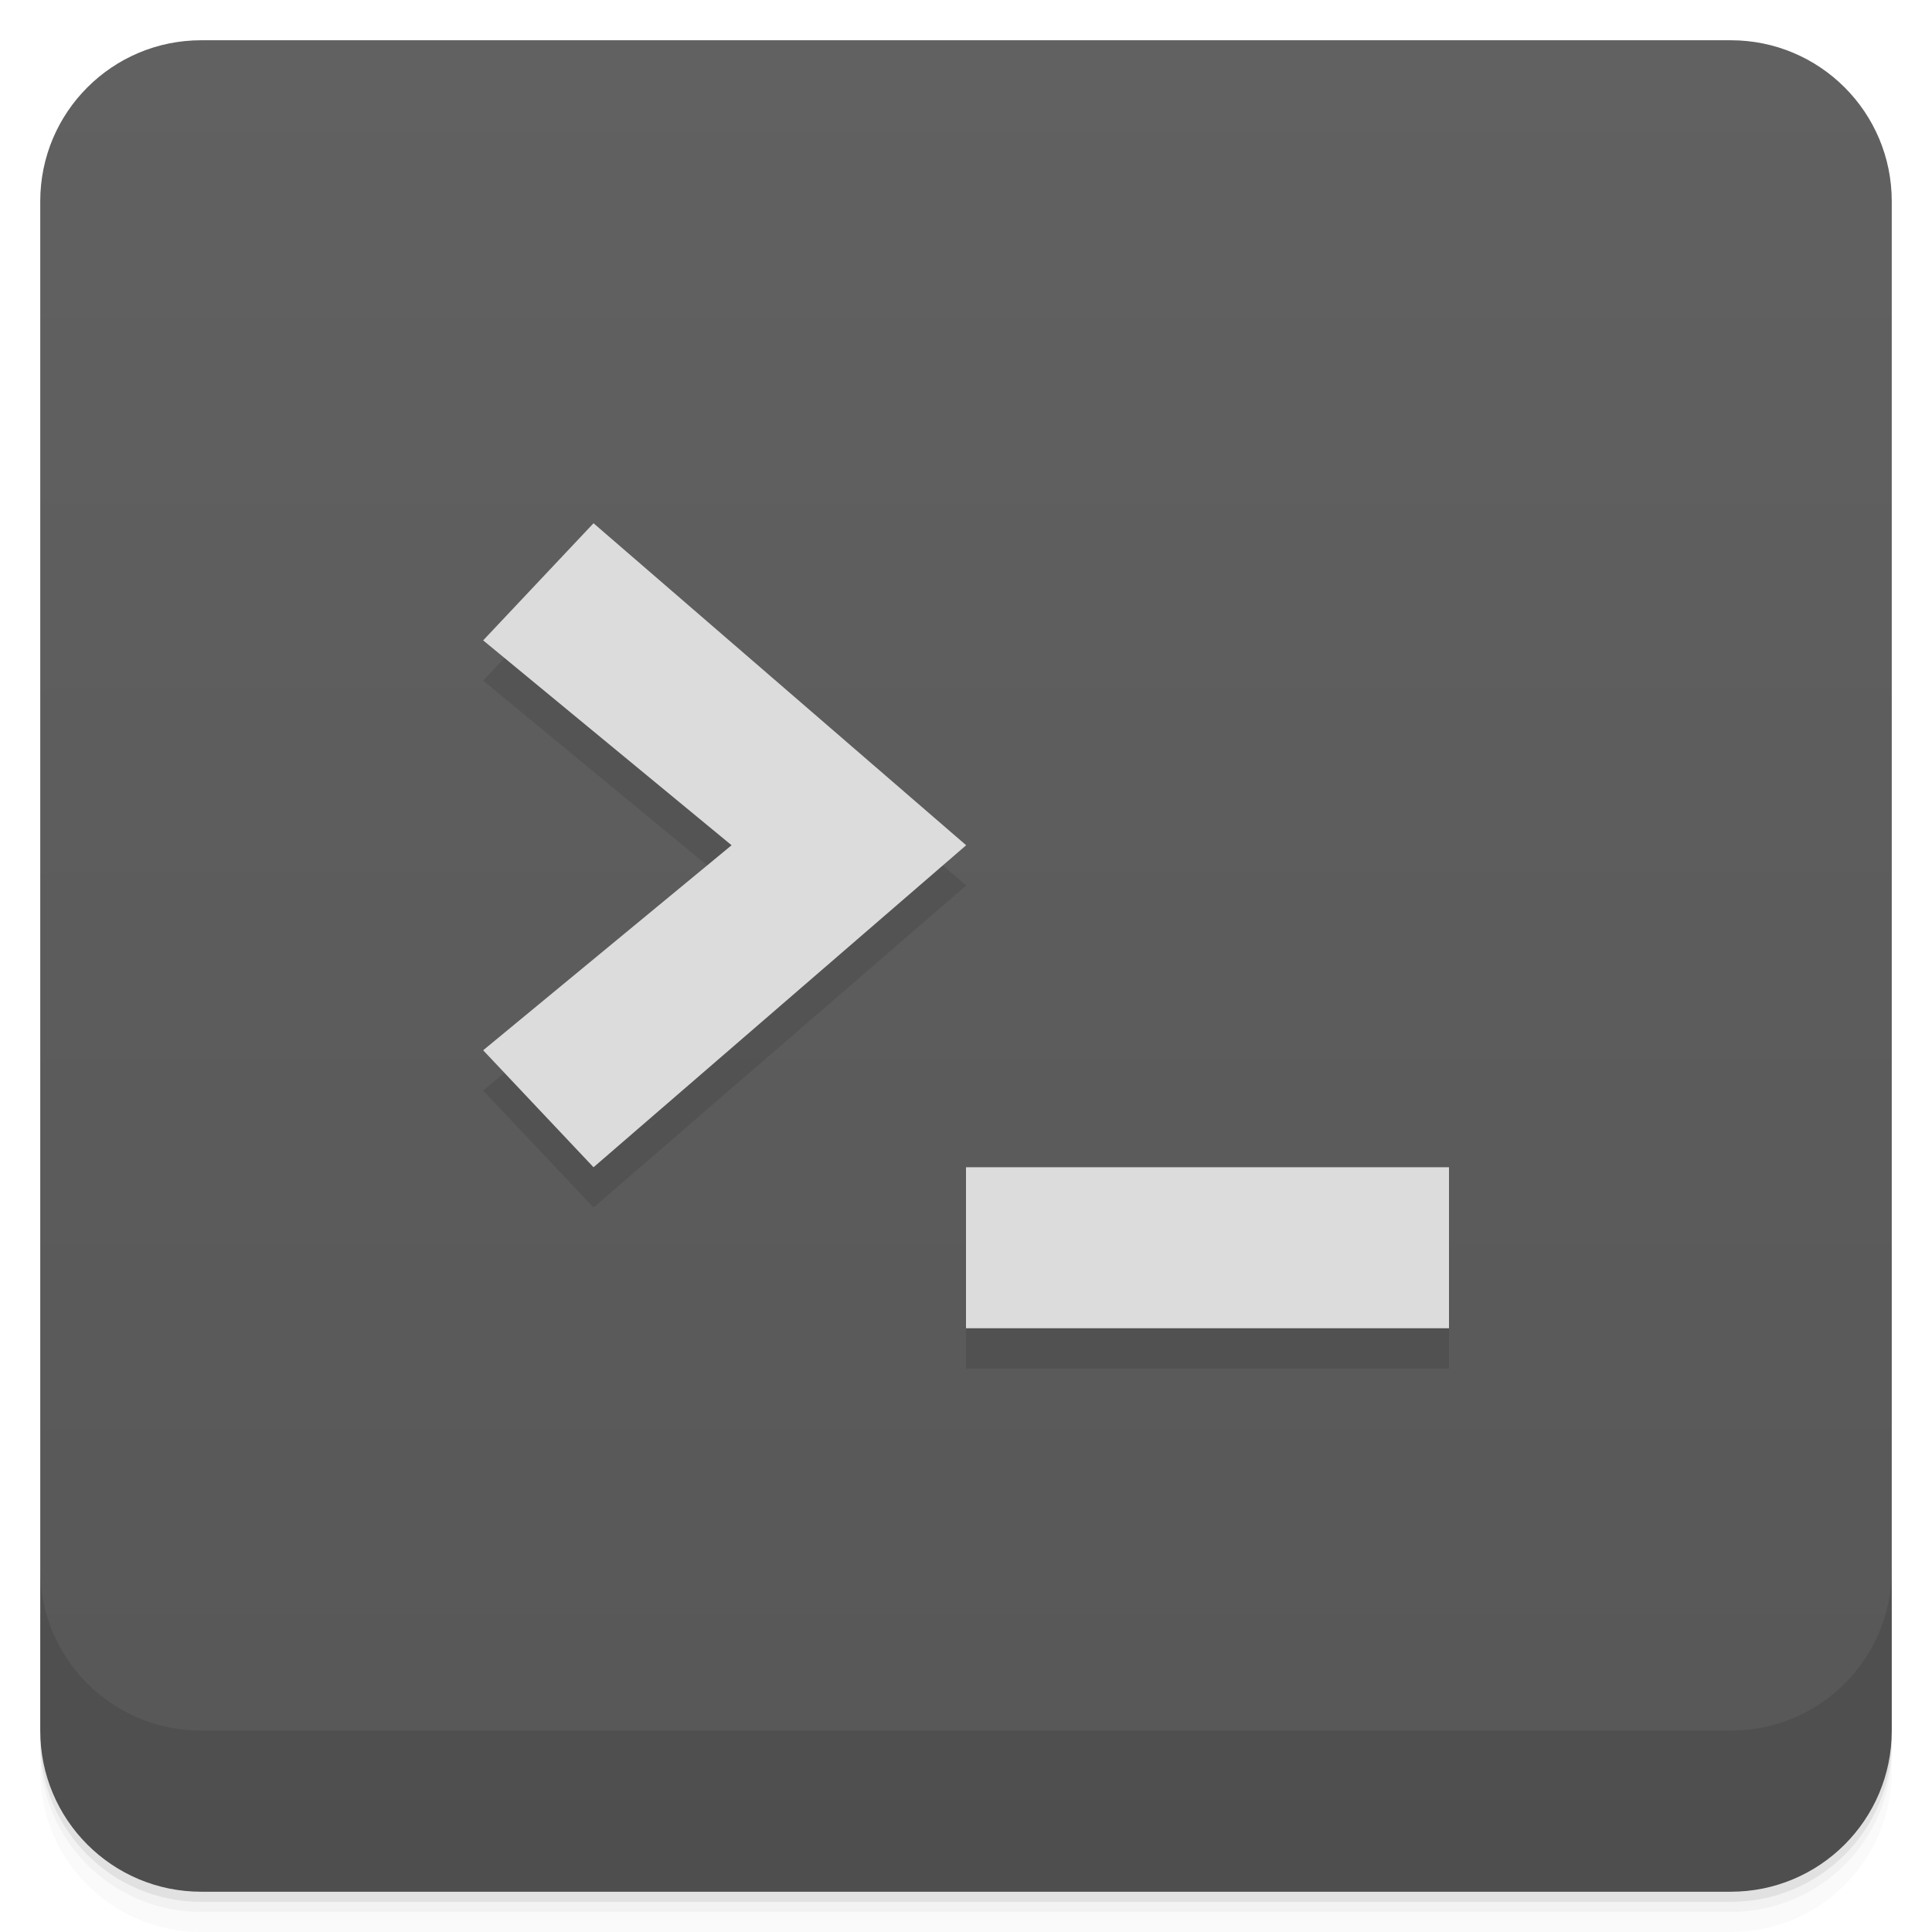
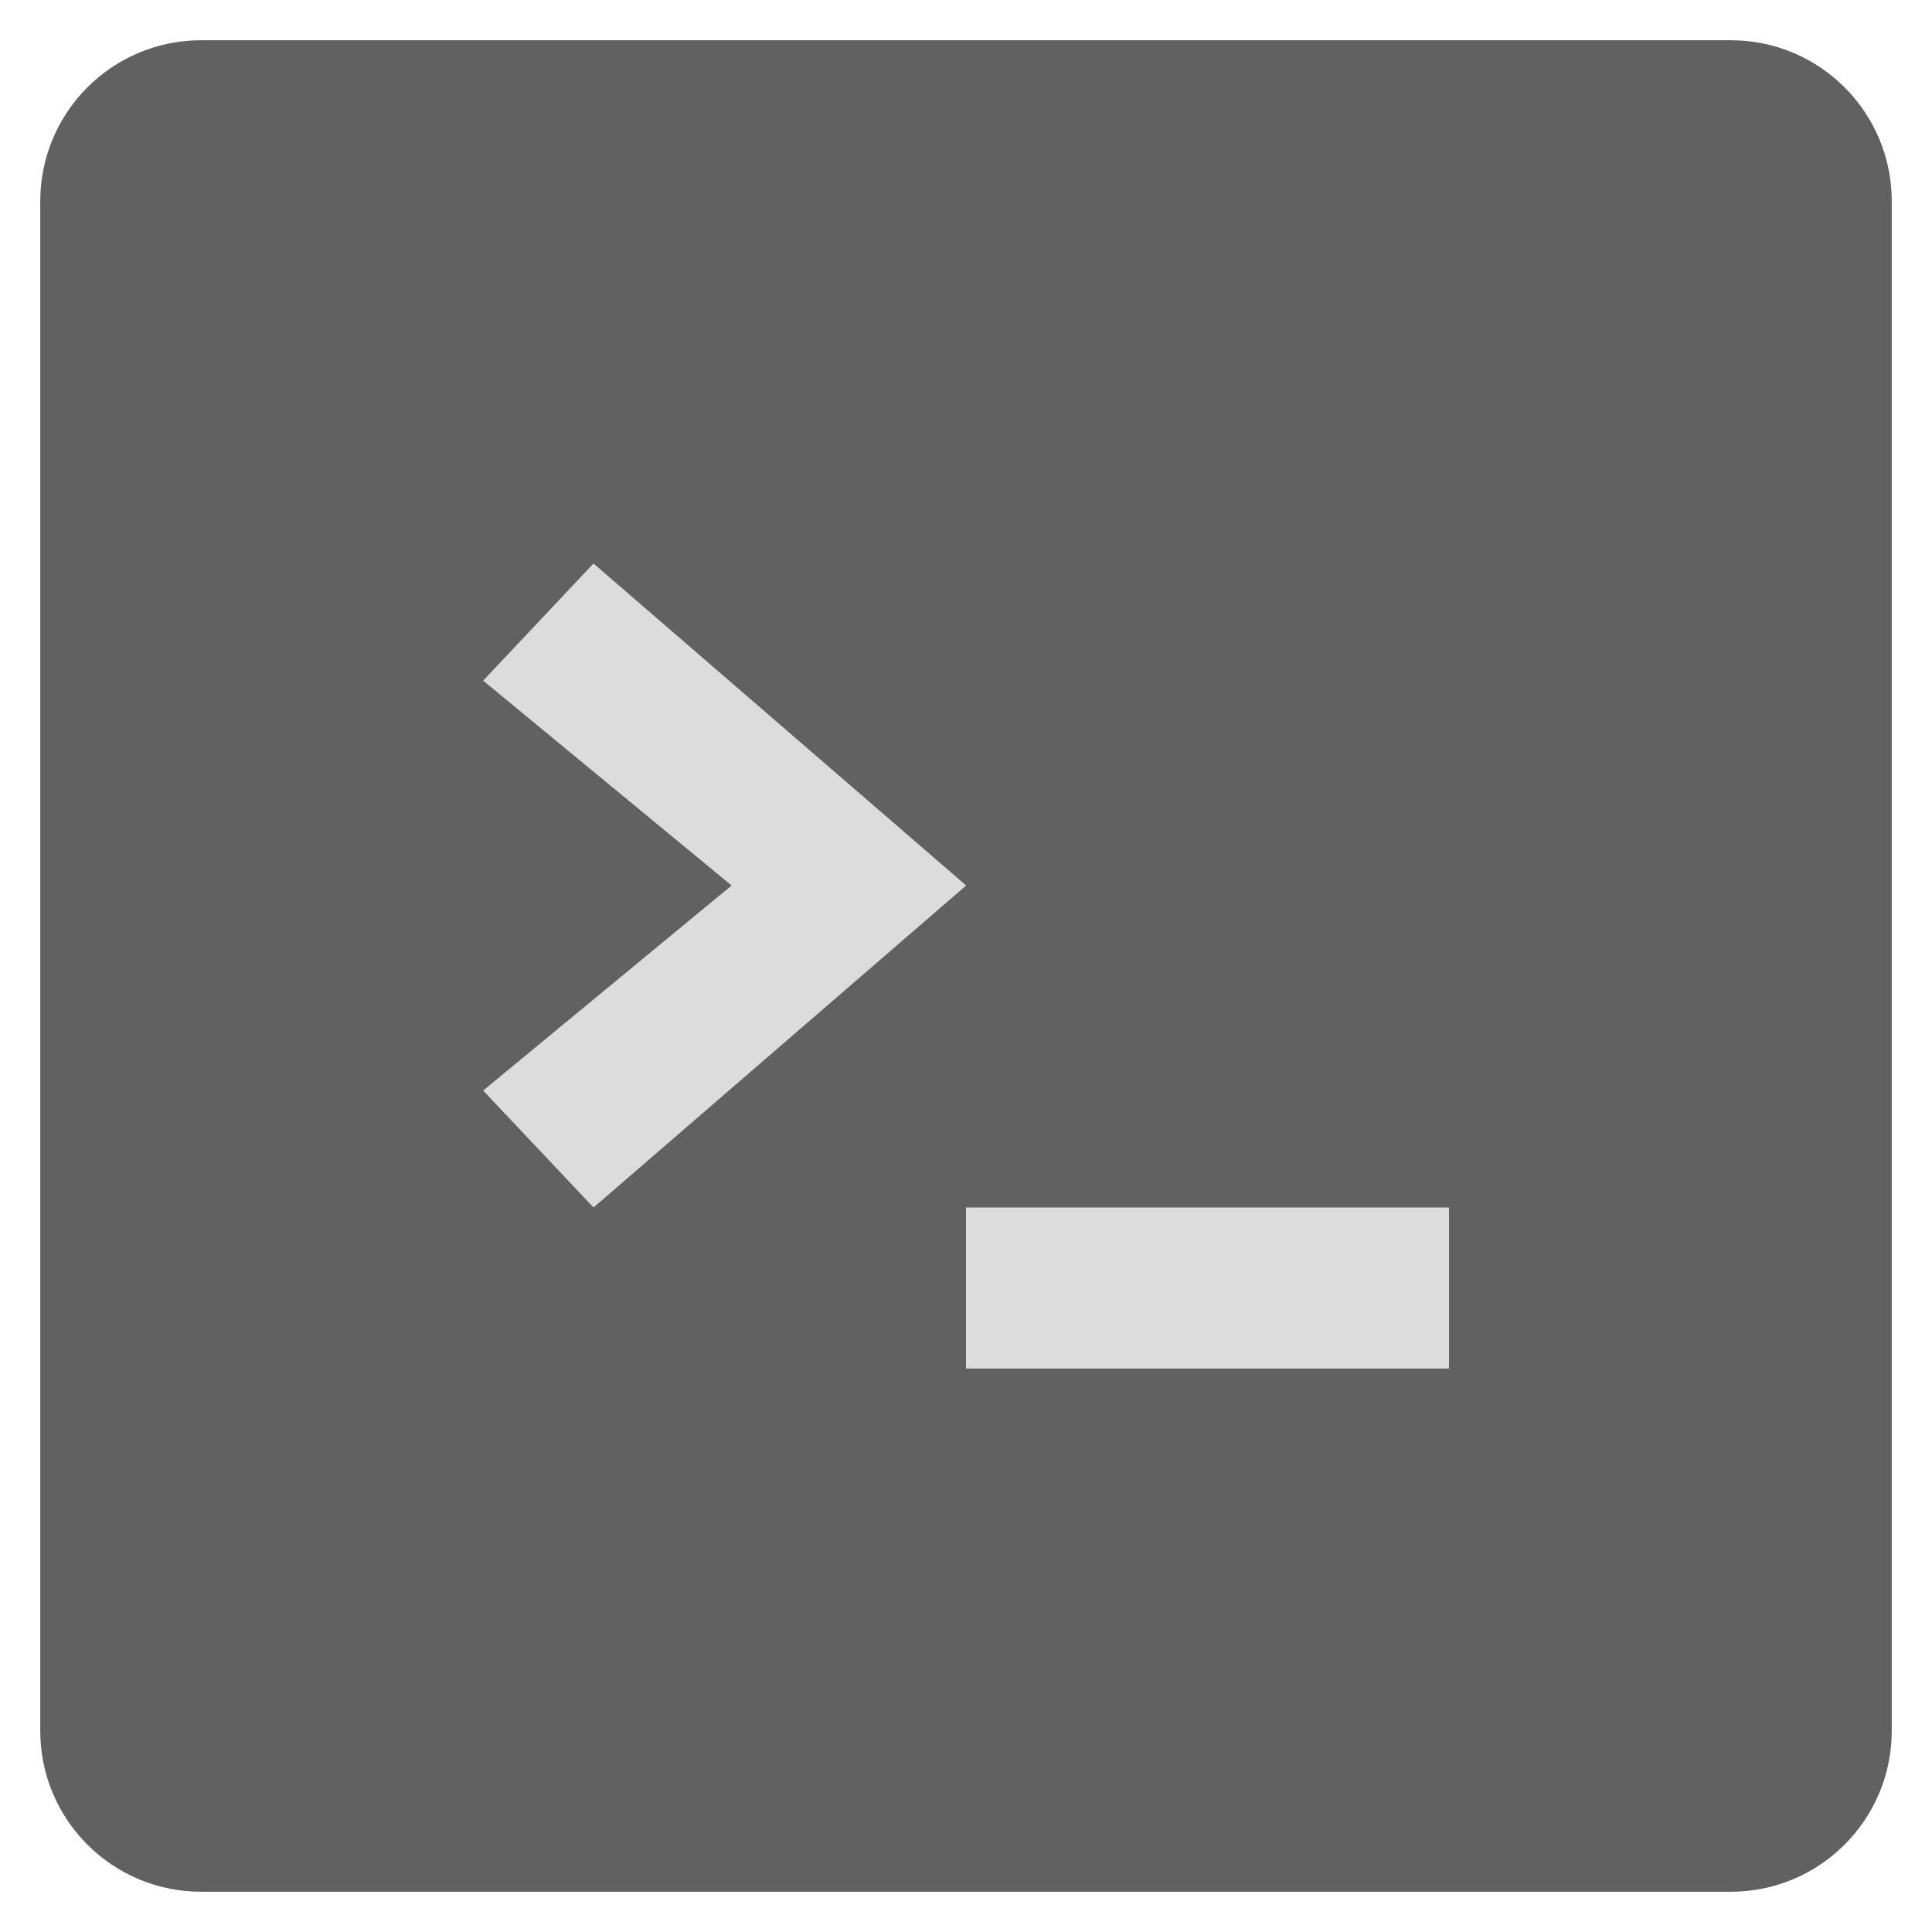
- <svg xmlns="http://www.w3.org/2000/svg" xmlns:xlink="http://www.w3.org/1999/xlink" width="48px" height="48px" viewBox="0 0 48 48" version="1.1" id="svg2">
+ <svg xmlns="http://www.w3.org/2000/svg" width="48px" height="48px" viewBox="0 0 48 48" version="1.1" id="svg2">
  <defs id="defs4">
    <linearGradient id="linear0" gradientUnits="userSpaceOnUse" x1="1" y1="0" x2="47" y2="0" gradientTransform="matrix(0,-1,1,0,0.00221467,48)">
      <stop offset="0" style="stop-color:rgb(34.118%,34.118%,34.118%);stop-opacity:1;" id="stop7" />
      <stop offset="1" style="stop-color:rgb(38.039%,38.039%,38.039%);stop-opacity:1;" id="stop9" />
    </linearGradient>
-     <linearGradient xlink:href="#linear0" id="linearGradient3590" gradientUnits="userSpaceOnUse" gradientTransform="matrix(0,-1,1,0,0.00221467,48)" x1="1" y1="0" x2="47" y2="0" />
  </defs>
-   <path id="path12" d="m 1,43 0,0.25 c 0,2.215 1.785,4 4,4 l 38,0 c 2.215,0 4,-1.785 4,-4 L 47,43 c 0,2.215 -1.785,4 -4,4 L 5,47 C 2.785,47 1,45.215 1,43 z m 0,0.5 0,0.5 c 0,2.215 1.785,4 4,4 l 38,0 c 2.215,0 4,-1.785 4,-4 l 0,-0.5 c 0,2.215 -1.785,4 -4,4 l -38,0 c -2.215,0 -4,-1.785 -4,-4 z m 0,0" style="fill:#000000;fill-opacity:0.02;fill-rule:nonzero;stroke:none" />
-   <path id="path14" d="m 1,43.25 0,0.25 c 0,2.215 1.785,4 4,4 l 38,0 c 2.215,0 4,-1.785 4,-4 l 0,-0.25 c 0,2.215 -1.785,4 -4,4 l -38,0 c -2.215,0 -4,-1.785 -4,-4 z m 0,0" style="fill:#000000;fill-opacity:0.051;fill-rule:nonzero;stroke:none" />
-   <path id="path16" d="m 1,43 0,0.25 c 0,2.215 1.785,4 4,4 l 38,0 c 2.215,0 4,-1.785 4,-4 L 47,43 c 0,2.215 -1.785,4 -4,4 L 5,47 C 2.785,47 1,45.215 1,43 z m 0,0" style="fill:#000000;fill-opacity:0.102;fill-rule:nonzero;stroke:none" />
-   <path id="path18" d="M 1,43 1,5 C 1,2.789 2.789,1 5,1 l 38,0 c 2.211,0 4,1.789 4,4 l 0,38 c 0,2.211 -1.789,4 -4,4 L 5,47 C 2.789,47 1,45.211 1,43 z m 0,0" style="fill:url(#linearGradient3590);fill-rule:nonzero;stroke:none" />
-   <path id="path20" d="m 36,34 0,-4 -12,0 0,4 m 12,0" style="fill:#000000;fill-opacity:0.102;fill-rule:nonzero;stroke:none" />
-   <path id="path22" d="M 14.746,30 12.004,27.094 18.176,22 12.004,16.91 14.746,14 l 9.258,8 m -9.258,8" style="fill:#000000;fill-opacity:0.102;fill-rule:nonzero;stroke:none" />
-   <path id="path24" d="m 36,33 0,-4 -12,0 0,4 m 12,0" style="fill:#dcdcdc;fill-opacity:1;fill-rule:nonzero;stroke:none" />
-   <path id="path26" d="M 14.746,29 12.004,26.094 18.176,21 12.004,15.91 14.746,13 l 9.258,8 m -9.258,8" style="fill:#dcdcdc;fill-opacity:1;fill-rule:nonzero;stroke:none" />
-   <path id="path28" d="m 1,38.996 0,4 c 0,2.219 1.785,4 4,4 l 38,0 c 2.215,0 4,-1.781 4,-4 l 0,-4 c 0,2.219 -1.785,4 -4,4 l -38,0 c -2.215,0 -4,-1.781 -4,-4 z m 0,0" style="fill:#000000;fill-opacity:0.102;fill-rule:nonzero;stroke:none" />
+   <path id="path18" d="M 1,43 1,5 C 1,2.789 2.789,1 5,1 l 38,0 c 2.211,0 4,1.789 4,4 l 0,38 c 0,2.211 -1.789,4 -4,4 L 5,47 C 2.789,47 1,45.211 1,43 z m 0,0" style="fill:#616161;fill-rule:nonzero;stroke:none;fill-opacity:1" />
+   <path id="path24" d="m 36,34 0,-4 -12,0 0,4 m 12,0" style="fill:#dcdcdc;fill-opacity:1;fill-rule:nonzero;stroke:none" />
+   <path id="path26" d="M 14.746,30 12.004,27.094 18.176,22 12.004,16.91 14.746,14 l 9.258,8 m -9.258,8" style="fill:#dcdcdc;fill-opacity:1;fill-rule:nonzero;stroke:none" />
</svg>
